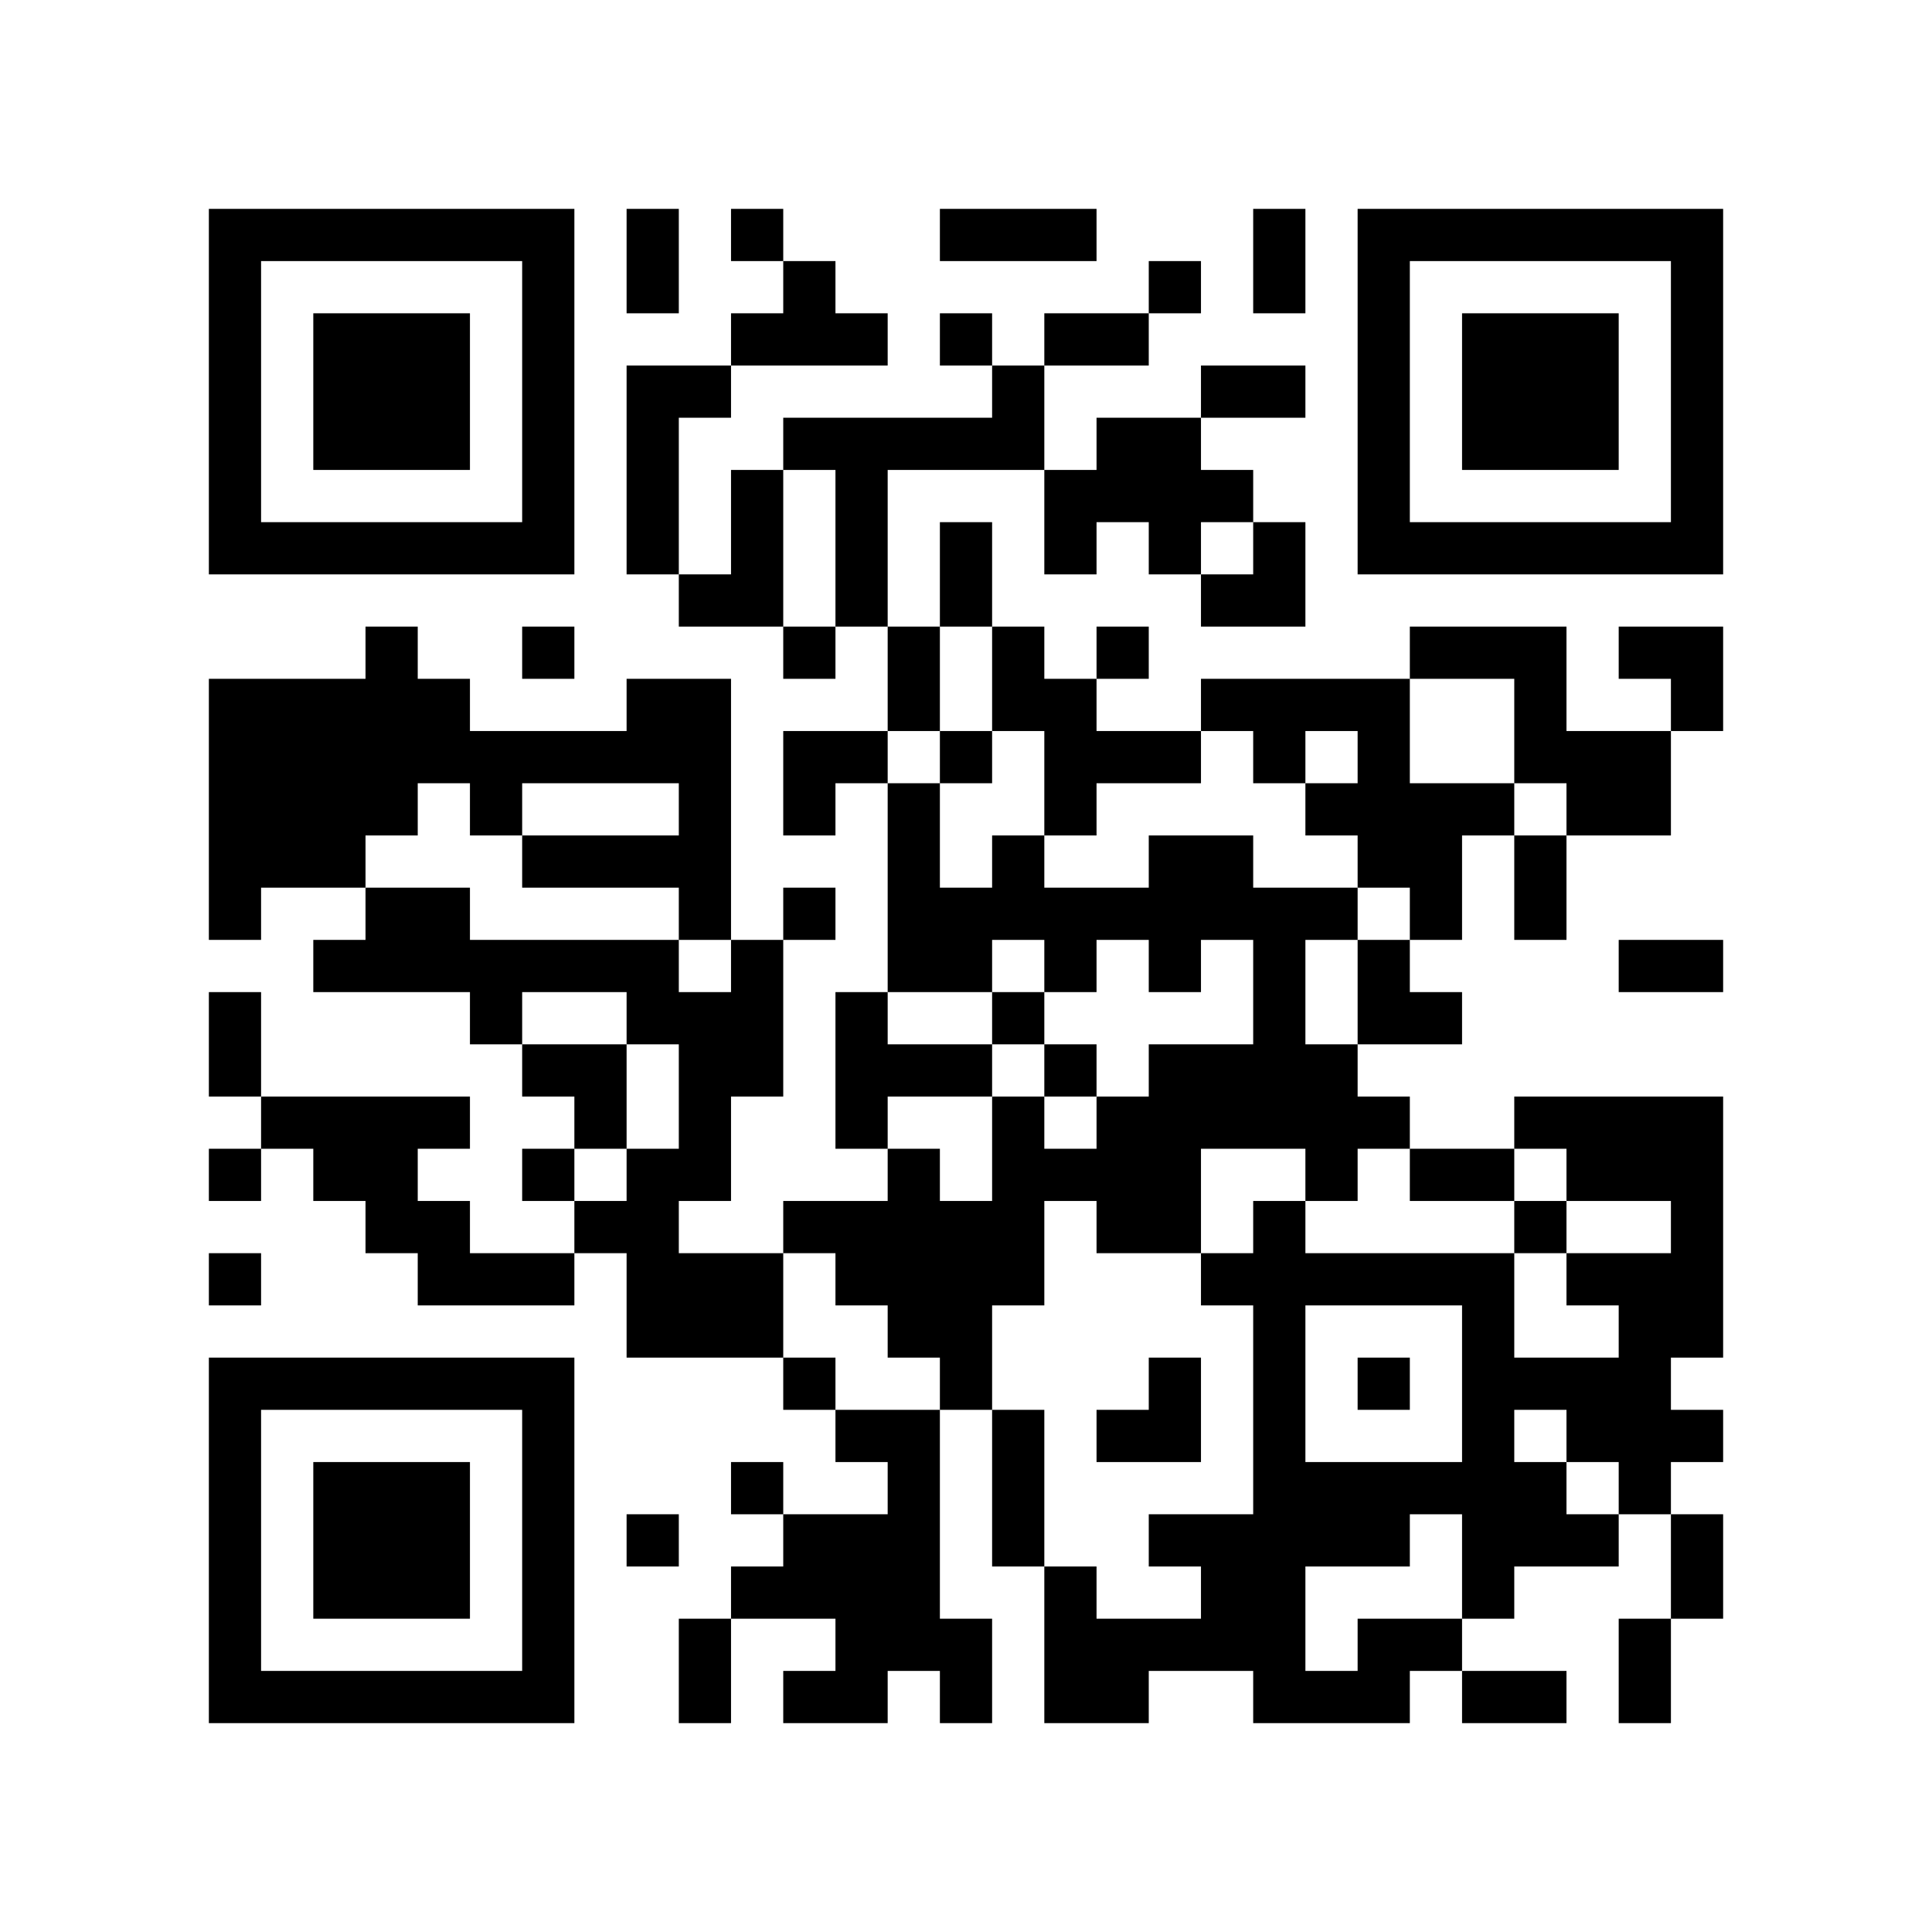
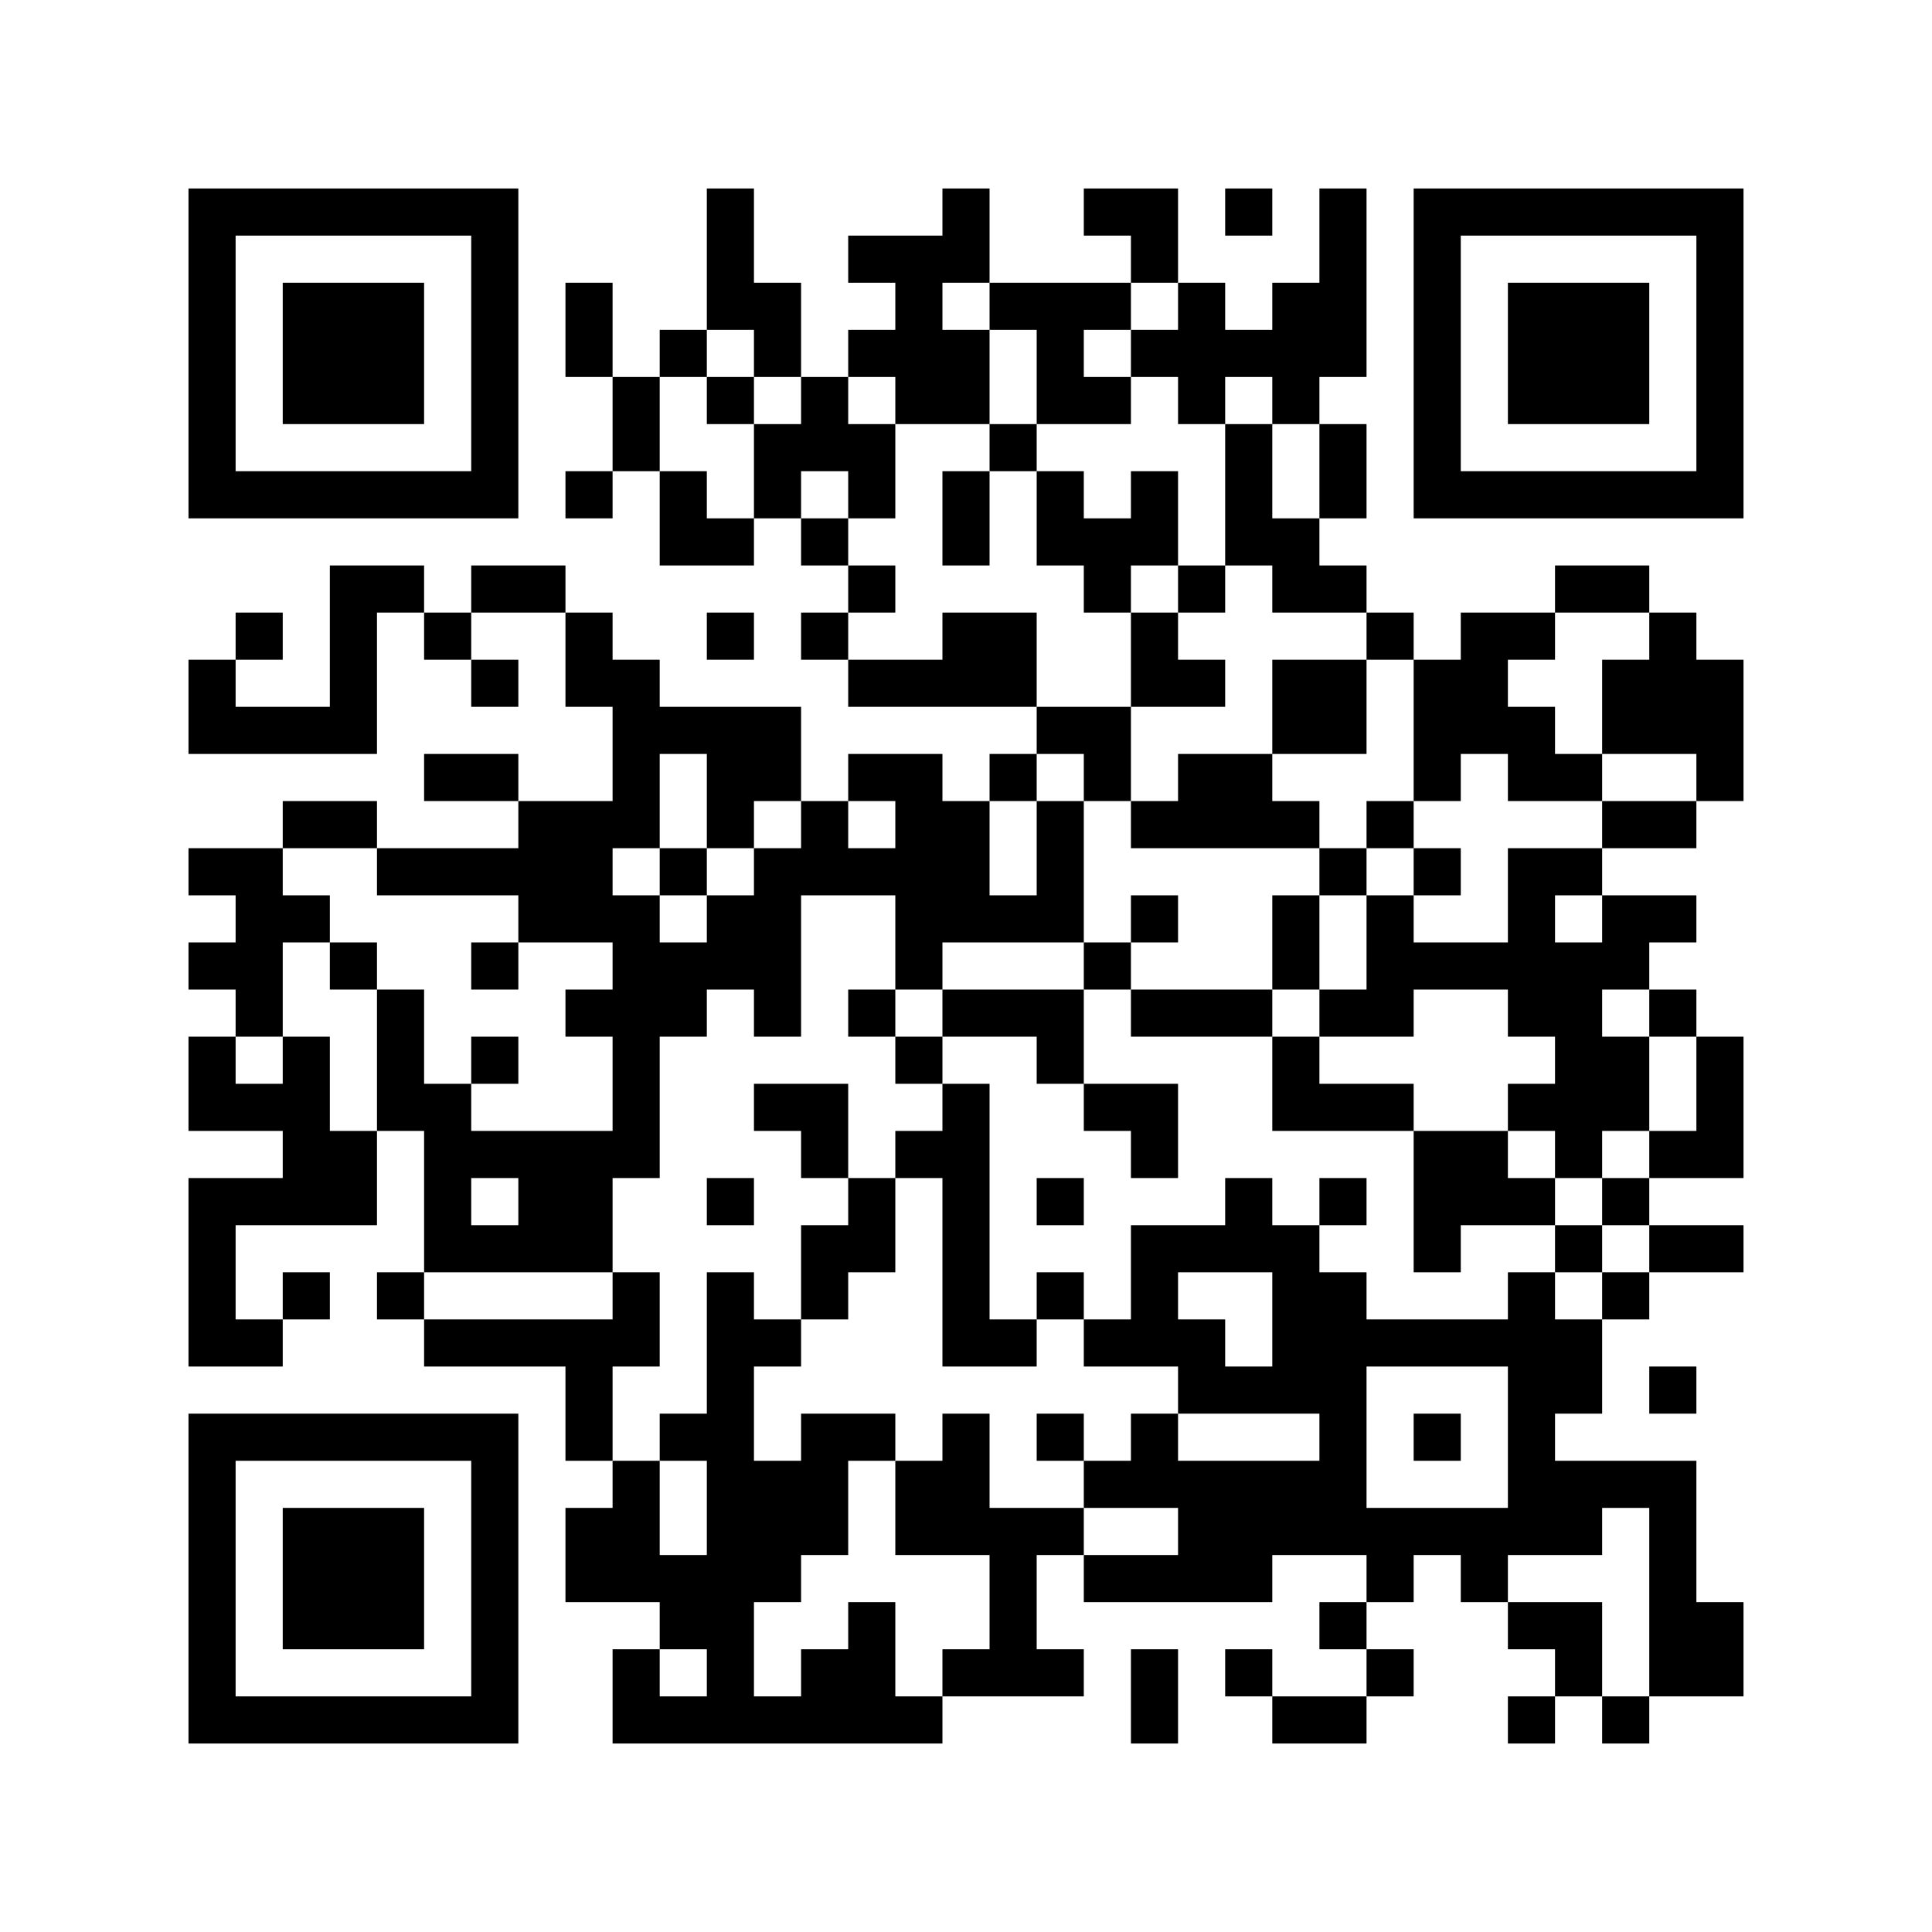
- <svg xmlns="http://www.w3.org/2000/svg" height="296" width="296" class="pyqrcode">
-   <path transform="scale(8)" stroke="#000" class="pyqrline" d="M4 4.5h7m1 0h1m1 0h1m3 0h3m3 0h1m1 0h7m-29 1h1m5 0h1m1 0h1m2 0h1m6 0h1m1 0h1m1 0h1m5 0h1m-29 1h1m1 0h3m1 0h1m3 0h3m1 0h1m1 0h2m4 0h1m1 0h3m1 0h1m-29 1h1m1 0h3m1 0h1m1 0h2m5 0h1m3 0h2m1 0h1m1 0h3m1 0h1m-29 1h1m1 0h3m1 0h1m1 0h1m2 0h5m1 0h2m3 0h1m1 0h3m1 0h1m-29 1h1m5 0h1m1 0h1m1 0h1m1 0h1m3 0h4m2 0h1m5 0h1m-29 1h7m1 0h1m1 0h1m1 0h1m1 0h1m1 0h1m1 0h1m1 0h1m1 0h7m-20 1h2m1 0h1m1 0h1m4 0h2m-18 1h1m2 0h1m4 0h1m1 0h1m1 0h1m1 0h1m5 0h3m1 0h2m-29 1h5m3 0h2m3 0h1m1 0h2m2 0h4m2 0h1m2 0h1m-29 1h10m1 0h2m1 0h1m1 0h3m1 0h1m1 0h1m2 0h3m-28 1h4m1 0h1m3 0h1m1 0h1m1 0h1m2 0h1m4 0h4m1 0h2m-28 1h3m3 0h4m3 0h1m1 0h1m2 0h2m2 0h2m1 0h1m-26 1h1m2 0h2m4 0h1m1 0h1m1 0h9m1 0h1m1 0h1m-24 1h7m1 0h1m2 0h2m1 0h1m1 0h1m1 0h1m1 0h1m4 0h2m-29 1h1m4 0h1m2 0h3m1 0h1m2 0h1m4 0h1m1 0h2m-24 1h1m5 0h2m1 0h2m1 0h3m1 0h1m1 0h4m-21 1h4m2 0h1m1 0h1m2 0h1m2 0h1m1 0h6m2 0h4m-29 1h1m1 0h2m2 0h1m1 0h2m3 0h1m1 0h4m2 0h1m1 0h2m1 0h3m-26 1h2m2 0h2m2 0h5m1 0h2m1 0h1m4 0h1m2 0h1m-29 1h1m3 0h3m1 0h3m1 0h4m3 0h6m1 0h3m-21 1h3m2 0h2m5 0h1m3 0h1m2 0h2m-29 1h7m4 0h1m2 0h1m3 0h1m1 0h1m1 0h1m1 0h4m-28 1h1m5 0h1m5 0h2m1 0h1m1 0h2m1 0h1m3 0h1m1 0h3m-29 1h1m1 0h3m1 0h1m3 0h1m2 0h1m1 0h1m4 0h6m1 0h1m-28 1h1m1 0h3m1 0h1m1 0h1m2 0h3m1 0h1m2 0h5m1 0h3m1 0h1m-29 1h1m1 0h3m1 0h1m3 0h4m2 0h1m2 0h2m3 0h1m3 0h1m-29 1h1m5 0h1m2 0h1m2 0h3m1 0h5m1 0h2m3 0h1m-28 1h7m2 0h1m1 0h2m1 0h1m1 0h2m2 0h3m1 0h2m1 0h1" />
+ <svg xmlns="http://www.w3.org/2000/svg" height="328" width="328" class="pyqrcode">
+   <path transform="scale(8)" stroke="#000" class="pyqrline" d="M4 4.5h7m4 0h1m4 0h1m2 0h2m1 0h1m1 0h1m1 0h7m-33 1h1m5 0h1m4 0h1m2 0h3m3 0h1m3 0h1m1 0h1m5 0h1m-33 1h1m1 0h3m1 0h1m1 0h1m2 0h2m2 0h1m1 0h3m1 0h1m1 0h2m1 0h1m1 0h3m1 0h1m-33 1h1m1 0h3m1 0h1m1 0h1m1 0h1m1 0h1m1 0h3m1 0h1m1 0h5m1 0h1m1 0h3m1 0h1m-33 1h1m1 0h3m1 0h1m2 0h1m1 0h1m1 0h1m1 0h2m1 0h2m1 0h1m1 0h1m2 0h1m1 0h3m1 0h1m-33 1h1m5 0h1m2 0h1m2 0h3m2 0h1m4 0h1m1 0h1m1 0h1m5 0h1m-33 1h7m1 0h1m1 0h1m1 0h1m1 0h1m1 0h1m1 0h1m1 0h1m1 0h1m1 0h1m1 0h7m-23 1h2m1 0h1m2 0h1m1 0h3m1 0h2m-21 1h2m1 0h2m6 0h1m4 0h1m1 0h1m1 0h2m4 0h2m-30 1h1m1 0h1m1 0h1m2 0h1m2 0h1m1 0h1m2 0h2m2 0h1m4 0h1m1 0h2m2 0h1m-32 1h1m2 0h1m2 0h1m1 0h2m4 0h4m2 0h2m1 0h2m1 0h2m2 0h3m-33 1h4m5 0h4m5 0h2m3 0h2m1 0h3m1 0h3m-28 1h2m2 0h1m1 0h2m1 0h2m1 0h1m1 0h1m1 0h2m3 0h1m1 0h2m2 0h1m-31 1h2m3 0h3m1 0h1m1 0h1m1 0h2m1 0h1m1 0h4m1 0h1m4 0h2m-32 1h2m2 0h5m1 0h1m1 0h5m1 0h1m5 0h1m1 0h1m1 0h2m-29 1h2m4 0h3m1 0h2m2 0h4m1 0h1m2 0h1m1 0h1m2 0h1m1 0h2m-32 1h2m1 0h1m2 0h1m2 0h4m2 0h1m3 0h1m3 0h1m1 0h6m-30 1h1m2 0h1m3 0h3m1 0h1m1 0h1m1 0h3m1 0h3m1 0h2m2 0h2m1 0h1m-32 1h1m1 0h1m1 0h1m1 0h1m2 0h1m5 0h1m2 0h1m4 0h1m5 0h2m1 0h1m-33 1h3m1 0h2m3 0h1m2 0h2m2 0h1m2 0h2m2 0h3m2 0h3m1 0h1m-31 1h2m1 0h5m3 0h1m1 0h2m3 0h1m5 0h2m1 0h1m1 0h2m-33 1h4m1 0h1m1 0h2m2 0h1m2 0h1m1 0h1m1 0h1m3 0h1m1 0h1m1 0h3m1 0h1m-31 1h1m4 0h4m4 0h2m1 0h1m3 0h4m2 0h1m2 0h1m1 0h2m-33 1h1m1 0h1m1 0h1m4 0h1m1 0h1m1 0h1m2 0h1m1 0h1m1 0h1m2 0h2m3 0h1m1 0h1m-31 1h2m3 0h5m1 0h2m3 0h2m1 0h3m1 0h7m-22 1h1m2 0h1m9 0h4m3 0h2m1 0h1m-32 1h7m1 0h1m1 0h2m1 0h2m1 0h1m1 0h1m1 0h1m3 0h1m1 0h1m1 0h1m-29 1h1m5 0h1m2 0h1m1 0h3m1 0h2m2 0h6m3 0h4m-32 1h1m1 0h3m1 0h1m1 0h2m1 0h3m1 0h4m2 0h9m1 0h1m-32 1h1m1 0h3m1 0h1m1 0h5m4 0h1m1 0h4m2 0h1m1 0h1m3 0h1m-32 1h1m1 0h3m1 0h1m3 0h2m2 0h1m2 0h1m6 0h1m3 0h2m1 0h2m-33 1h1m5 0h1m2 0h1m1 0h1m1 0h2m1 0h3m1 0h1m1 0h1m2 0h1m3 0h1m1 0h2m-33 1h7m2 0h7m4 0h1m2 0h2m3 0h1m1 0h1" />
</svg>
